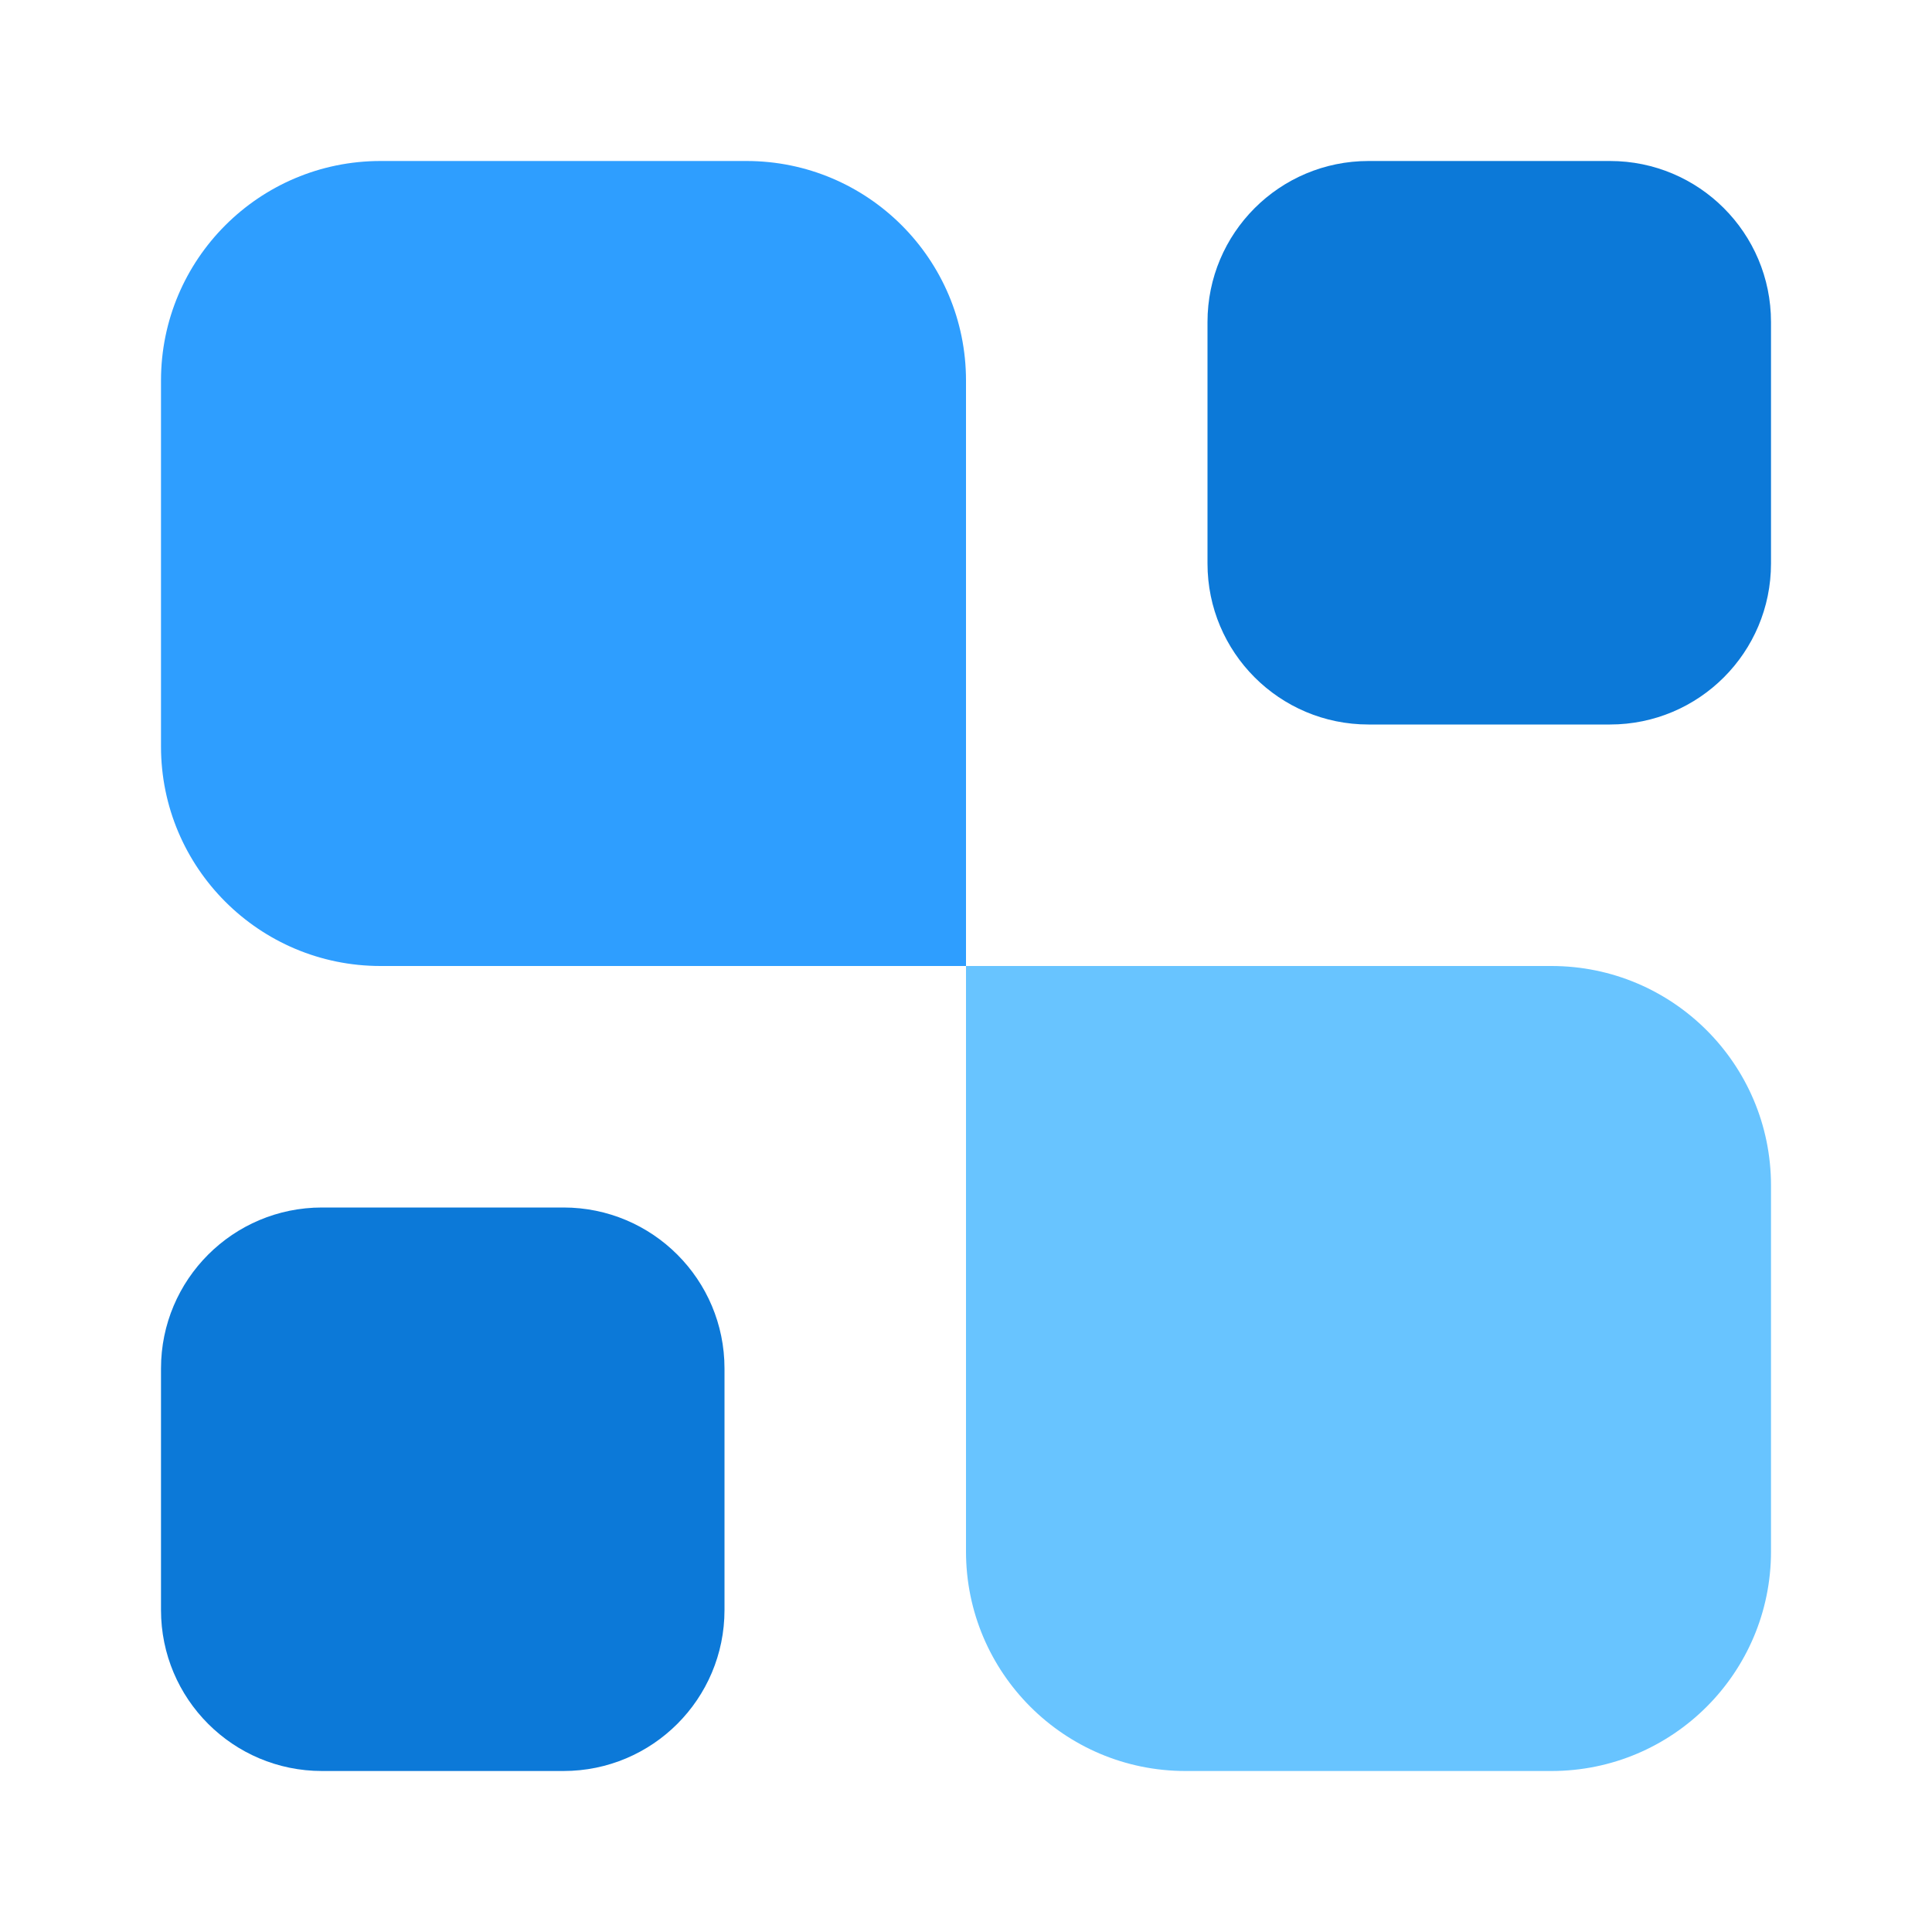
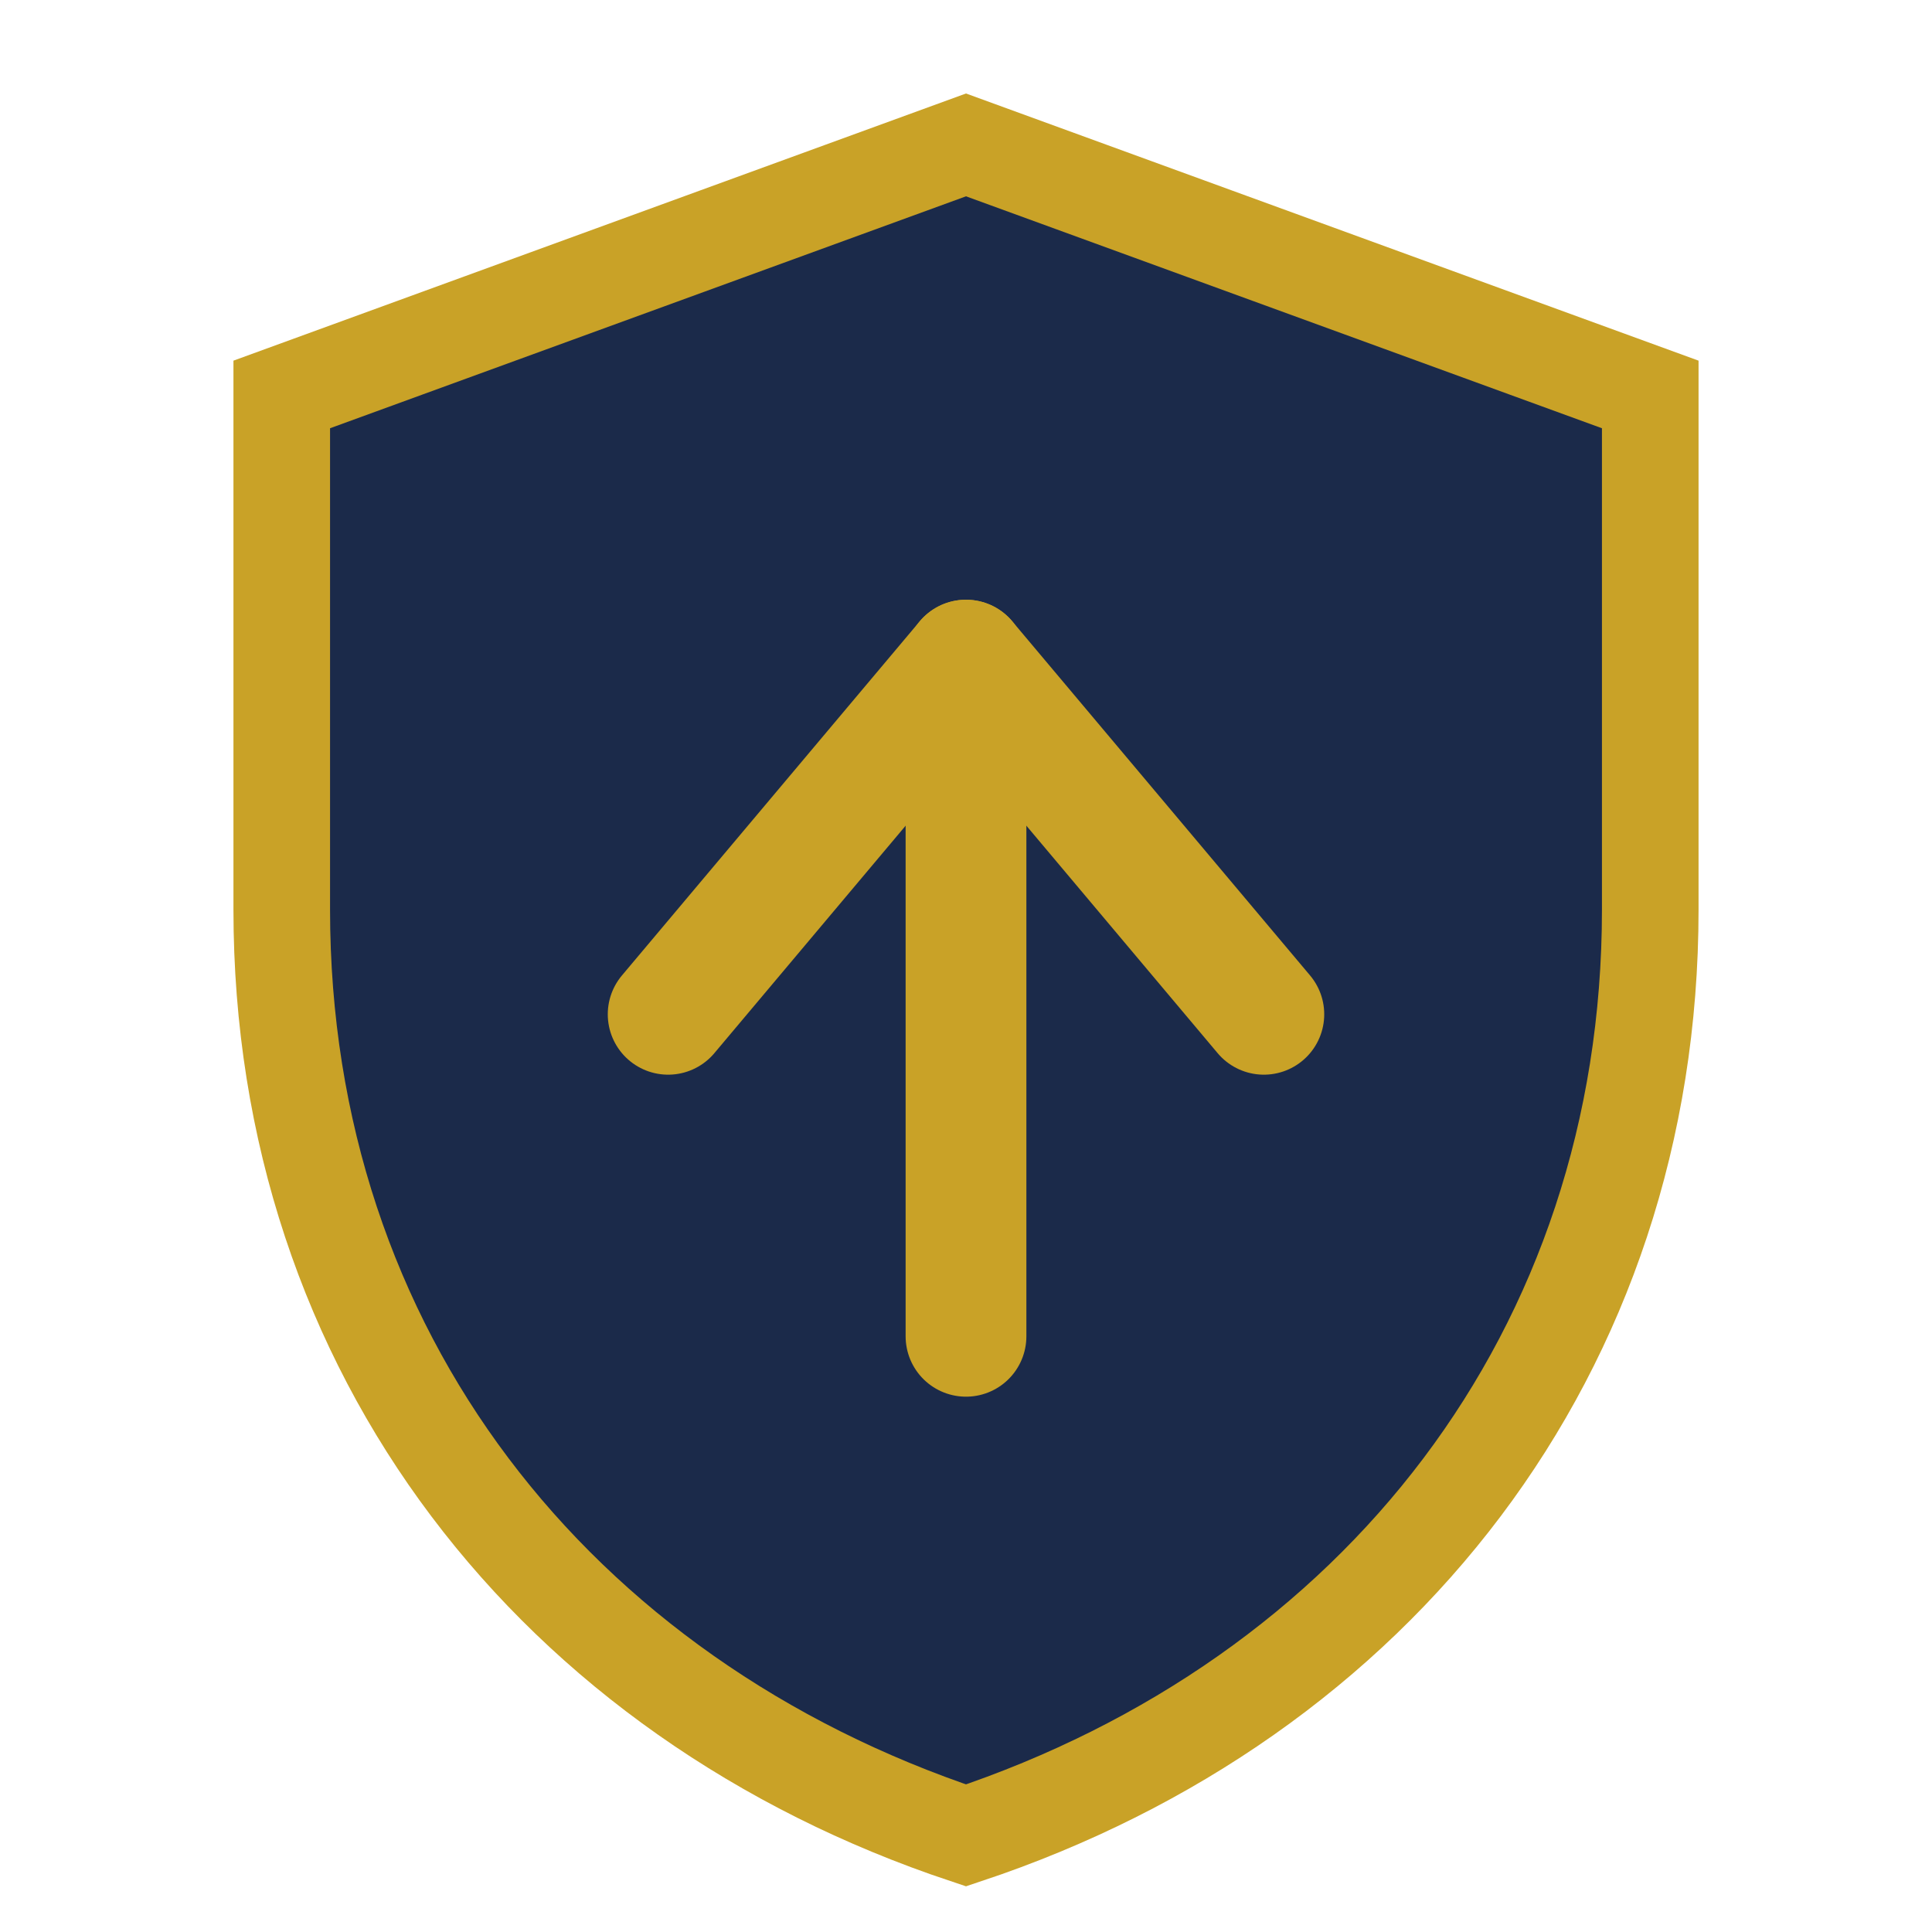
<svg xmlns="http://www.w3.org/2000/svg" width="24" height="24" viewBox="0 0 24 24" fill="none">
-   <path d="M22 19.273C22 20.779 20.779 22 19.273 22H14.727C13.221 22 12 20.779 12 19.273V12H19.273C20.779 12 22 13.221 22 14.727V19.273Z" fill="#68C4FF" />
-   <path d="M20 2C21.105 2 22 2.895 22 4V7C22 8.105 21.105 9 20 9H17C15.895 9 15 8.105 15 7V4C15 2.895 15.895 2 17 2H20Z" fill="#0C79D8" />
-   <path d="M7 15C8.105 15 9 15.895 9 17V20C9 21.105 8.105 22 7 22H4C2.895 22 2 21.105 2 20V17C2 15.895 2.895 15 4 15H7Z" fill="#0C79D8" />
-   <path d="M12 12H4.727C3.221 12 2 10.779 2 9.273V4.727C2 3.221 3.221 2 4.727 2H9.273C10.779 2 12 3.221 12 4.727V12Z" fill="#2E9EFF" />
+   <path d="M12 1.8 20.5 4.9v6.4c0 5.5-3.4 9.8-8.5 11.5C6.9 21.1 3.5 16.8 3.5 11.3V4.9Z" fill="#1b2a4a" />
+   <path d="M12 1.8 20.5 4.9v6.4c0 5.5-3.4 9.8-8.5 11.5C6.9 21.1 3.5 16.8 3.5 11.3V4.9Z" stroke="#c9a227" stroke-width="1.2" />
+   <path d="M8.3 12.6 12 8.2l3.7 4.4" stroke="#c9a227" stroke-width="1.5" stroke-linecap="round" stroke-linejoin="round" />
+   <path d="M12 8.2v8.4" stroke="#c9a227" stroke-width="1.5" stroke-linecap="round" />
</svg>
